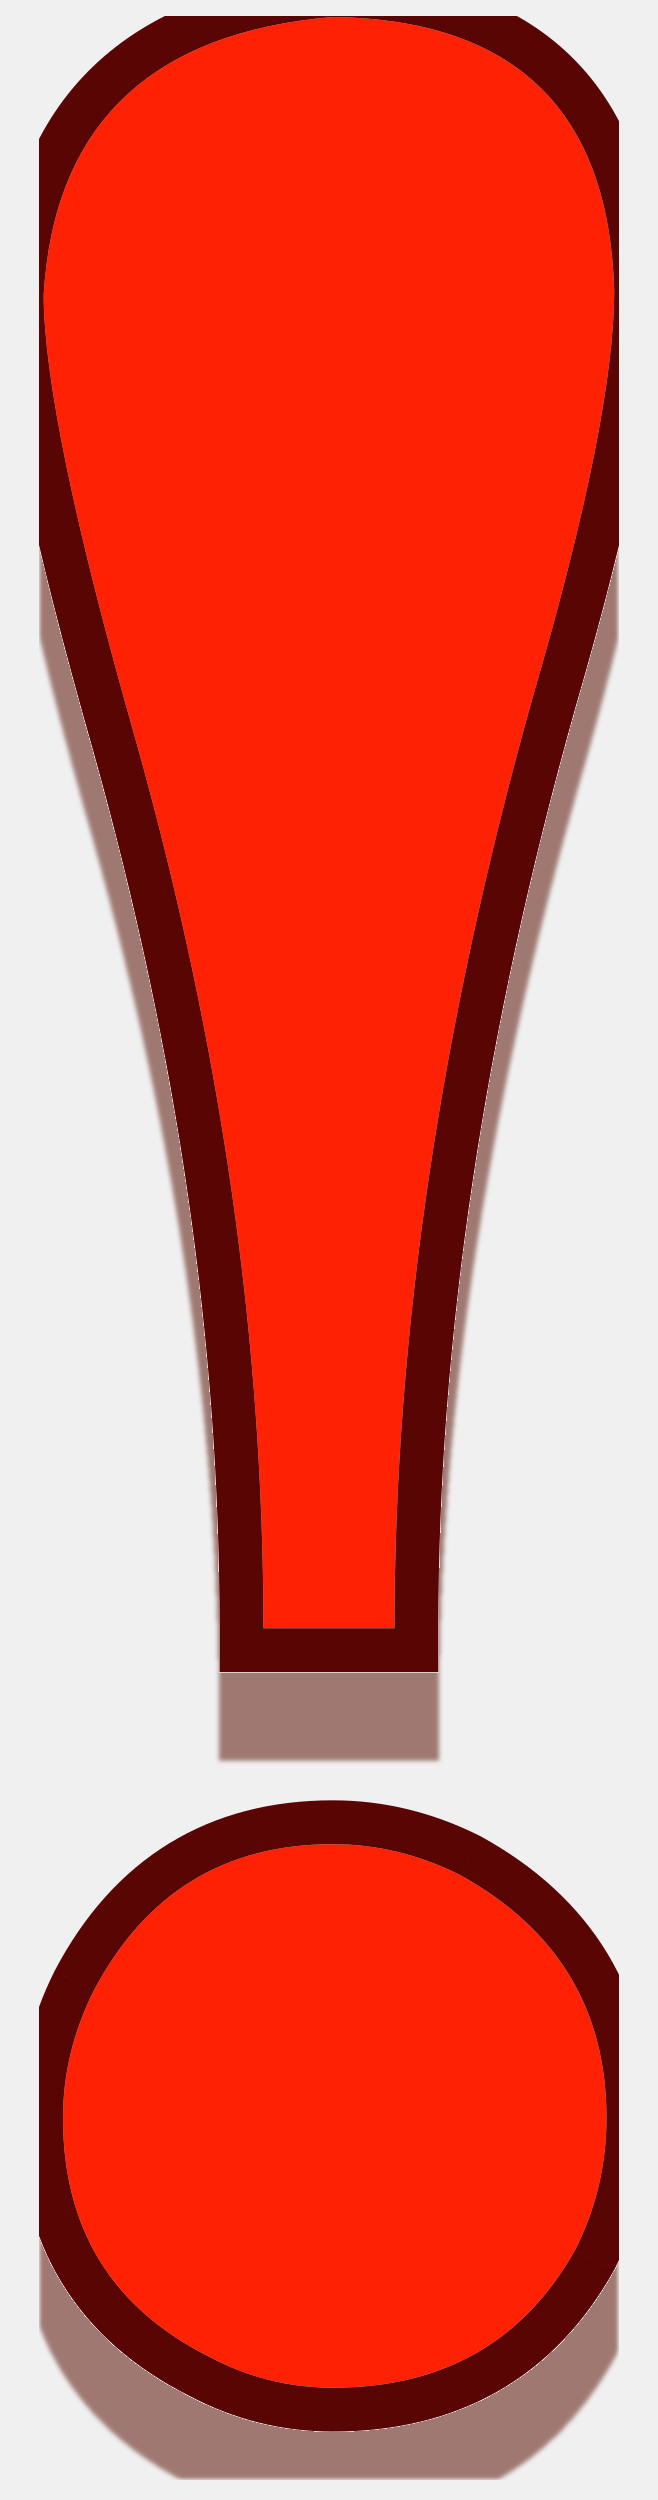
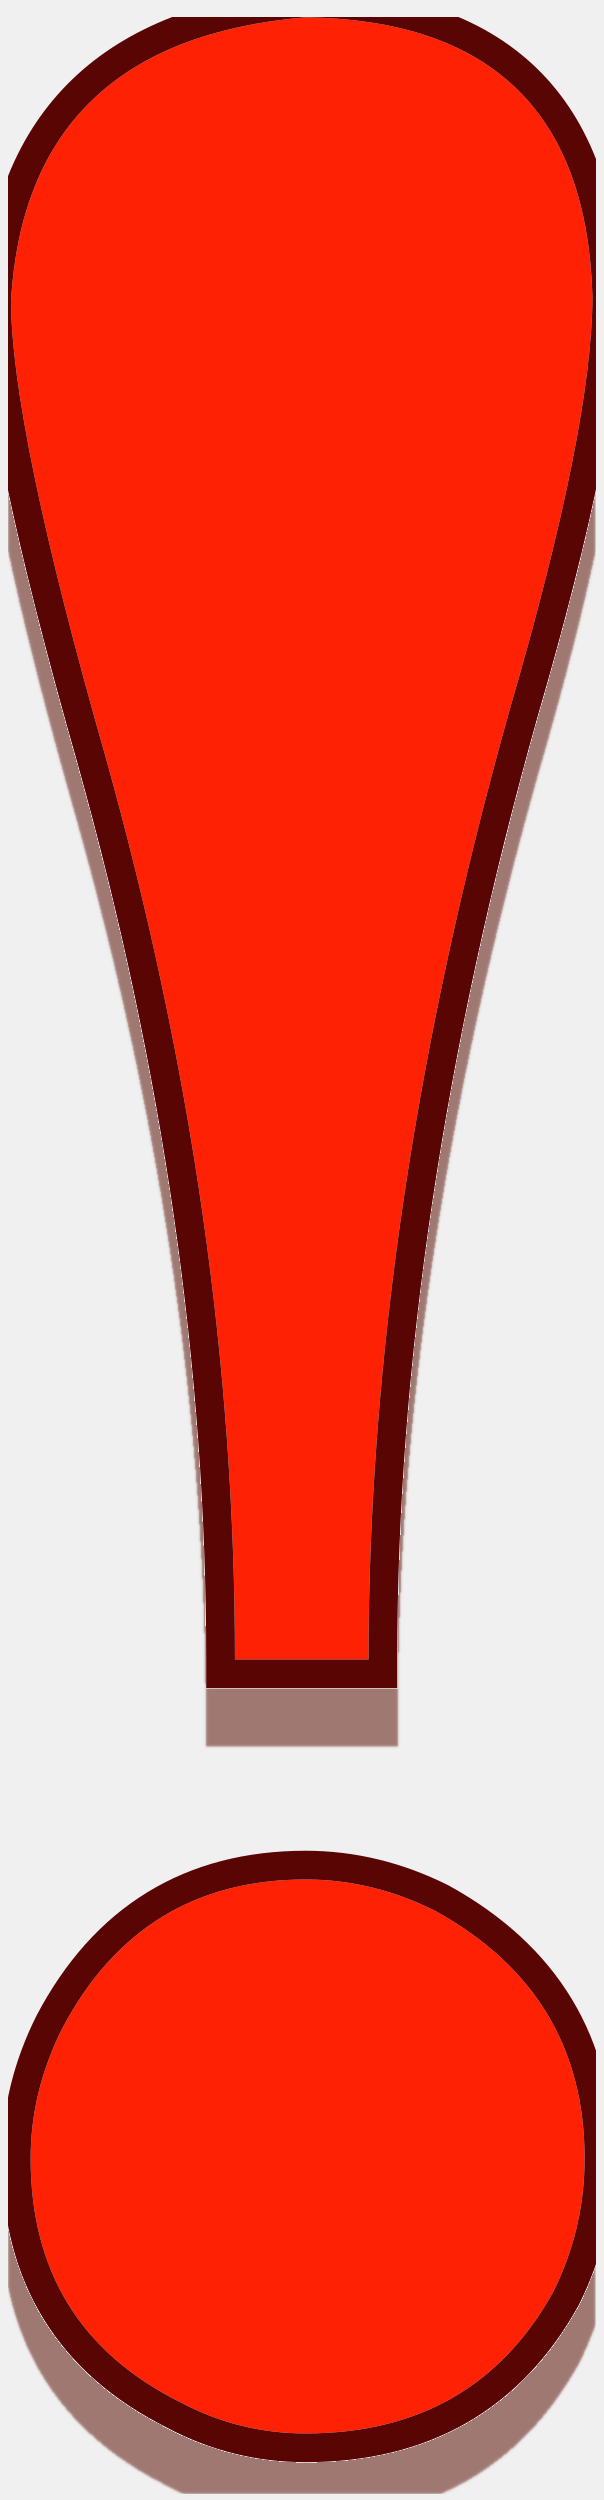
- <svg xmlns="http://www.w3.org/2000/svg" width="15" height="57" viewBox="0 0 15 57" fill="none">
-   <g filter="url(#filter0_d_81_887)">
-     <mask id="path-1-outside-1_81_887" maskUnits="userSpaceOnUse" x="-1" y="-1" width="17" height="57" fill="black">
-       <rect fill="white" x="-1" y="-1" width="17" height="57" />
-       <path d="M8.994 37.125H6.006C6.006 30.562 5.039 23.824 3.105 16.91C1.699 11.988 0.996 8.59 0.996 6.715C1.23 2.848 3.428 0.738 7.588 0.387C11.748 0.445 13.887 2.525 14.004 6.627C14.004 8.561 13.389 11.637 12.158 15.855C10.049 23.355 8.994 30.445 8.994 37.125ZM13.828 48.287C13.828 49.342 13.594 50.338 13.125 51.275C11.953 53.385 10.107 54.44 7.588 54.44C6.592 54.44 5.654 54.205 4.775 53.736C2.549 52.623 1.436 50.807 1.436 48.287C1.436 47.291 1.67 46.324 2.139 45.387C3.311 43.16 5.127 42.047 7.588 42.047C8.584 42.047 9.551 42.281 10.488 42.75C12.715 43.98 13.828 45.826 13.828 48.287Z" />
+ <svg xmlns="http://www.w3.org/2000/svg" width="21" height="87" viewBox="0 0 21 87" fill="none">
+   <g filter="url(#filter0_d_76_125)">
+     <mask id="path-1-outside-1_76_125" maskUnits="userSpaceOnUse" x="-1" y="-1" width="23" height="87" fill="black">
+       <rect fill="white" x="-1" y="-1" width="23" height="87" />
+       <path d="M12.824 57.75H8.176C8.176 47.542 6.672 37.06 3.664 26.305C1.477 18.648 0.383 13.362 0.383 10.445C0.747 4.43 4.165 1.148 10.637 0.602C17.108 0.693 20.435 3.928 20.617 10.309C20.617 13.316 19.66 18.102 17.746 24.664C14.465 36.331 12.824 47.359 12.824 57.75ZM20.344 75.113C20.344 76.754 19.979 78.303 19.25 79.762C17.427 83.043 14.556 84.684 10.637 84.684C9.087 84.684 7.629 84.319 6.262 83.59C2.798 81.858 1.066 79.033 1.066 75.113C1.066 73.564 1.431 72.06 2.16 70.602C3.983 67.138 6.809 65.406 10.637 65.406C12.186 65.406 13.69 65.771 15.148 66.5C18.612 68.414 20.344 71.285 20.344 75.113Z" />
    </mask>
-     <path d="M8.994 37.125H6.006C6.006 30.562 5.039 23.824 3.105 16.91C1.699 11.988 0.996 8.59 0.996 6.715C1.23 2.848 3.428 0.738 7.588 0.387C11.748 0.445 13.887 2.525 14.004 6.627C14.004 8.561 13.389 11.637 12.158 15.855C10.049 23.355 8.994 30.445 8.994 37.125ZM13.828 48.287C13.828 49.342 13.594 50.338 13.125 51.275C11.953 53.385 10.107 54.44 7.588 54.44C6.592 54.44 5.654 54.205 4.775 53.736C2.549 52.623 1.436 50.807 1.436 48.287C1.436 47.291 1.67 46.324 2.139 45.387C3.311 43.16 5.127 42.047 7.588 42.047C8.584 42.047 9.551 42.281 10.488 42.75C12.715 43.98 13.828 45.826 13.828 48.287Z" fill="#FF2103" />
-     <path d="M8.994 37.125V38.125H9.994V37.125H8.994ZM6.006 37.125H5.006V38.125H6.006V37.125ZM3.105 16.91L4.069 16.641L4.067 16.635L3.105 16.91ZM0.996 6.715L-0.002 6.654L-0.004 6.685V6.715H0.996ZM7.588 0.387L7.602 -0.613L7.553 -0.614L7.504 -0.61L7.588 0.387ZM14.004 6.627H15.004V6.613L15.004 6.598L14.004 6.627ZM12.158 15.855L11.198 15.575L11.196 15.585L12.158 15.855ZM13.125 51.275L13.999 51.761L14.01 51.742L14.019 51.723L13.125 51.275ZM4.775 53.736L5.246 52.854L5.234 52.848L5.223 52.842L4.775 53.736ZM2.139 45.387L1.254 44.921L1.249 44.93L1.244 44.94L2.139 45.387ZM10.488 42.75L10.972 41.875L10.954 41.865L10.935 41.856L10.488 42.75ZM8.994 36.125H6.006V38.125H8.994V36.125ZM7.006 37.125C7.006 30.463 6.024 23.634 4.069 16.641L2.142 17.18C4.054 24.014 5.006 30.662 5.006 37.125H7.006ZM4.067 16.635C2.657 11.7 1.996 8.43 1.996 6.715H-0.004C-0.004 8.75 0.742 12.277 2.144 17.185L4.067 16.635ZM1.994 6.775C2.101 5.022 2.64 3.791 3.512 2.954C4.394 2.108 5.736 1.547 7.672 1.383L7.504 -0.61C5.279 -0.422 3.443 0.248 2.127 1.511C0.802 2.783 0.126 4.541 -0.002 6.654L1.994 6.775ZM7.574 1.387C9.5 1.414 10.79 1.906 11.615 2.708C12.437 3.507 12.95 4.765 13.004 6.656L15.004 6.598C14.94 4.387 14.326 2.554 13.009 1.274C11.695 -0.004 9.836 -0.582 7.602 -0.613L7.574 1.387ZM13.004 6.627C13.004 8.406 12.427 11.362 11.198 15.575L13.118 16.136C14.35 11.911 15.004 8.716 15.004 6.627H13.004ZM11.196 15.585C9.065 23.159 7.994 30.34 7.994 37.125H9.994C9.994 30.551 11.032 23.552 13.121 16.126L11.196 15.585ZM12.828 48.287C12.828 49.188 12.629 50.03 12.231 50.828L14.019 51.723C14.558 50.645 14.828 49.496 14.828 48.287H12.828ZM12.251 50.79C11.741 51.707 11.109 52.355 10.366 52.78C9.62 53.206 8.706 53.44 7.588 53.44V55.44C8.989 55.44 10.258 55.145 11.358 54.517C12.46 53.887 13.337 52.953 13.999 51.761L12.251 50.79ZM7.588 53.44C6.756 53.44 5.98 53.245 5.246 52.854L4.305 54.619C5.329 55.165 6.428 55.44 7.588 55.44V53.44ZM5.223 52.842C4.248 52.355 3.567 51.74 3.123 51.017C2.679 50.292 2.436 49.397 2.436 48.287H0.436C0.436 49.697 0.749 50.969 1.418 52.062C2.088 53.154 3.076 54.005 4.328 54.631L5.223 52.842ZM2.436 48.287C2.436 47.454 2.63 46.64 3.033 45.834L1.244 44.94C0.71 46.008 0.436 47.128 0.436 48.287H2.436ZM3.024 45.852C3.541 44.869 4.173 44.181 4.902 43.734C5.63 43.288 6.513 43.047 7.588 43.047V41.047C6.202 41.047 4.946 41.362 3.857 42.029C2.77 42.696 1.908 43.678 1.254 44.921L3.024 45.852ZM7.588 43.047C8.421 43.047 9.235 43.241 10.041 43.644L10.935 41.856C9.867 41.321 8.747 41.047 7.588 41.047V43.047ZM10.005 43.625C10.992 44.171 11.686 44.826 12.137 45.574C12.587 46.319 12.828 47.212 12.828 48.287H14.828C14.828 46.901 14.513 45.641 13.85 44.541C13.187 43.443 12.211 42.559 10.972 41.875L10.005 43.625Z" fill="#590504" mask="url(#path-1-outside-1_81_887)" />
+     <path d="M12.824 57.75H8.176C8.176 47.542 6.672 37.06 3.664 26.305C1.477 18.648 0.383 13.362 0.383 10.445C0.747 4.43 4.165 1.148 10.637 0.602C17.108 0.693 20.435 3.928 20.617 10.309C20.617 13.316 19.66 18.102 17.746 24.664C14.465 36.331 12.824 47.359 12.824 57.75ZM20.344 75.113C20.344 76.754 19.979 78.303 19.25 79.762C17.427 83.043 14.556 84.684 10.637 84.684C9.087 84.684 7.629 84.319 6.262 83.59C2.798 81.858 1.066 79.033 1.066 75.113C1.066 73.564 1.431 72.06 2.16 70.602C3.983 67.138 6.809 65.406 10.637 65.406C12.186 65.406 13.69 65.771 15.148 66.5C18.612 68.414 20.344 71.285 20.344 75.113Z" fill="#FF2103" />
+     <path d="M12.824 57.75V58.75H13.824V57.75H12.824ZM8.176 57.75H7.176V58.75H8.176V57.75ZM3.664 26.305L4.627 26.035L4.626 26.03L3.664 26.305ZM0.383 10.445L-0.615 10.385L-0.617 10.415V10.445H0.383ZM10.637 0.602L10.651 -0.398L10.602 -0.399L10.553 -0.395L10.637 0.602ZM20.617 10.309H21.617V10.294L21.617 10.28L20.617 10.309ZM17.746 24.664L16.786 24.384L16.783 24.393L17.746 24.664ZM19.25 79.762L20.124 80.247L20.135 80.228L20.144 80.209L19.25 79.762ZM6.262 83.59L6.732 82.707L6.721 82.701L6.709 82.695L6.262 83.59ZM2.16 70.602L1.275 70.136L1.27 70.145L1.266 70.154L2.16 70.602ZM15.148 66.5L15.632 65.625L15.614 65.615L15.596 65.606L15.148 66.5ZM12.824 56.75H8.176V58.75H12.824V56.75ZM9.176 57.75C9.176 47.443 7.657 36.87 4.627 26.035L2.701 26.574C5.687 37.25 7.176 47.641 7.176 57.75H9.176ZM4.626 26.03C2.434 18.36 1.383 13.202 1.383 10.445H-0.617C-0.617 13.522 0.519 18.937 2.703 26.579L4.626 26.03ZM1.381 10.506C1.552 7.678 2.43 5.617 3.912 4.194C5.404 2.762 7.63 1.859 10.721 1.598L10.553 -0.395C7.173 -0.109 4.453 0.902 2.527 2.751C0.592 4.61 -0.422 7.197 -0.615 10.385L1.381 10.506ZM10.623 1.601C13.704 1.645 15.87 2.434 17.288 3.814C18.704 5.191 19.531 7.308 19.618 10.337L21.617 10.28C21.521 6.929 20.593 4.238 18.683 2.38C16.774 0.524 14.04 -0.351 10.651 -0.398L10.623 1.601ZM19.617 10.309C19.617 13.162 18.699 17.827 16.786 24.384L18.706 24.944C20.622 18.376 21.617 13.471 21.617 10.309H19.617ZM16.783 24.393C13.481 36.134 11.824 47.254 11.824 57.75H13.824C13.824 47.465 15.448 36.528 18.709 24.935L16.783 24.393ZM19.344 75.113C19.344 76.6 19.015 77.996 18.356 79.314L20.144 80.209C20.944 78.611 21.344 76.908 21.344 75.113H19.344ZM18.376 79.276C17.541 80.779 16.49 81.867 15.233 82.585C13.975 83.304 12.455 83.684 10.637 83.684V85.684C12.738 85.684 14.613 85.243 16.226 84.321C17.84 83.399 19.136 82.026 20.124 80.247L18.376 79.276ZM10.637 83.684C9.251 83.684 7.955 83.359 6.732 82.707L5.791 84.472C7.303 85.279 8.923 85.684 10.637 85.684V83.684ZM6.709 82.695C5.116 81.899 3.971 80.877 3.218 79.649C2.465 78.421 2.066 76.922 2.066 75.113H0.066C0.066 77.223 0.534 79.098 1.513 80.694C2.492 82.292 3.944 83.549 5.815 84.484L6.709 82.695ZM2.066 75.113C2.066 73.727 2.391 72.376 3.055 71.049L1.266 70.154C0.471 71.744 0.066 73.4 0.066 75.113H2.066ZM3.045 71.067C3.888 69.466 4.935 68.314 6.169 67.558C7.401 66.802 8.878 66.406 10.637 66.406V64.406C8.567 64.406 6.717 64.876 5.124 65.853C3.532 66.828 2.255 68.274 1.275 70.136L3.045 71.067ZM10.637 66.406C12.023 66.406 13.374 66.731 14.701 67.394L15.596 65.606C14.006 64.811 12.35 64.406 10.637 64.406V66.406ZM14.665 67.375C16.271 68.263 17.428 69.345 18.189 70.605C18.948 71.864 19.344 73.355 19.344 75.113H21.344C21.344 73.043 20.874 71.185 19.901 69.572C18.93 67.962 17.49 66.651 15.632 65.625L14.665 67.375Z" fill="#590504" mask="url(#path-1-outside-1_76_125)" />
  </g>
  <defs>
-     <filter id="filter0_d_81_887" x="0.896" y="0.387" width="13.208" height="56.153" filterUnits="userSpaceOnUse" color-interpolation-filters="sRGB">
+     <filter id="filter0_d_76_125" x="0.283" y="0.602" width="20.434" height="86.182" filterUnits="userSpaceOnUse" color-interpolation-filters="sRGB">
      <feFlood flood-opacity="0" result="BackgroundImageFix" />
      <feColorMatrix in="SourceAlpha" type="matrix" values="0 0 0 0 0 0 0 0 0 0 0 0 0 0 0 0 0 0 127 0" result="hardAlpha" />
      <feOffset dy="2" />
      <feGaussianBlur stdDeviation="0.05" />
      <feComposite in2="hardAlpha" operator="out" />
      <feColorMatrix type="matrix" values="0 0 0 0 0.356 0 0 0 0 0.08 0 0 0 0 0.025 0 0 0 0.54 0" />
-       <feBlend mode="normal" in2="BackgroundImageFix" result="effect1_dropShadow_81_887" />
-       <feBlend mode="normal" in="SourceGraphic" in2="effect1_dropShadow_81_887" result="shape" />
+       <feBlend mode="normal" in2="BackgroundImageFix" result="effect1_dropShadow_76_125" />
+       <feBlend mode="normal" in="SourceGraphic" in2="effect1_dropShadow_76_125" result="shape" />
    </filter>
  </defs>
</svg>
